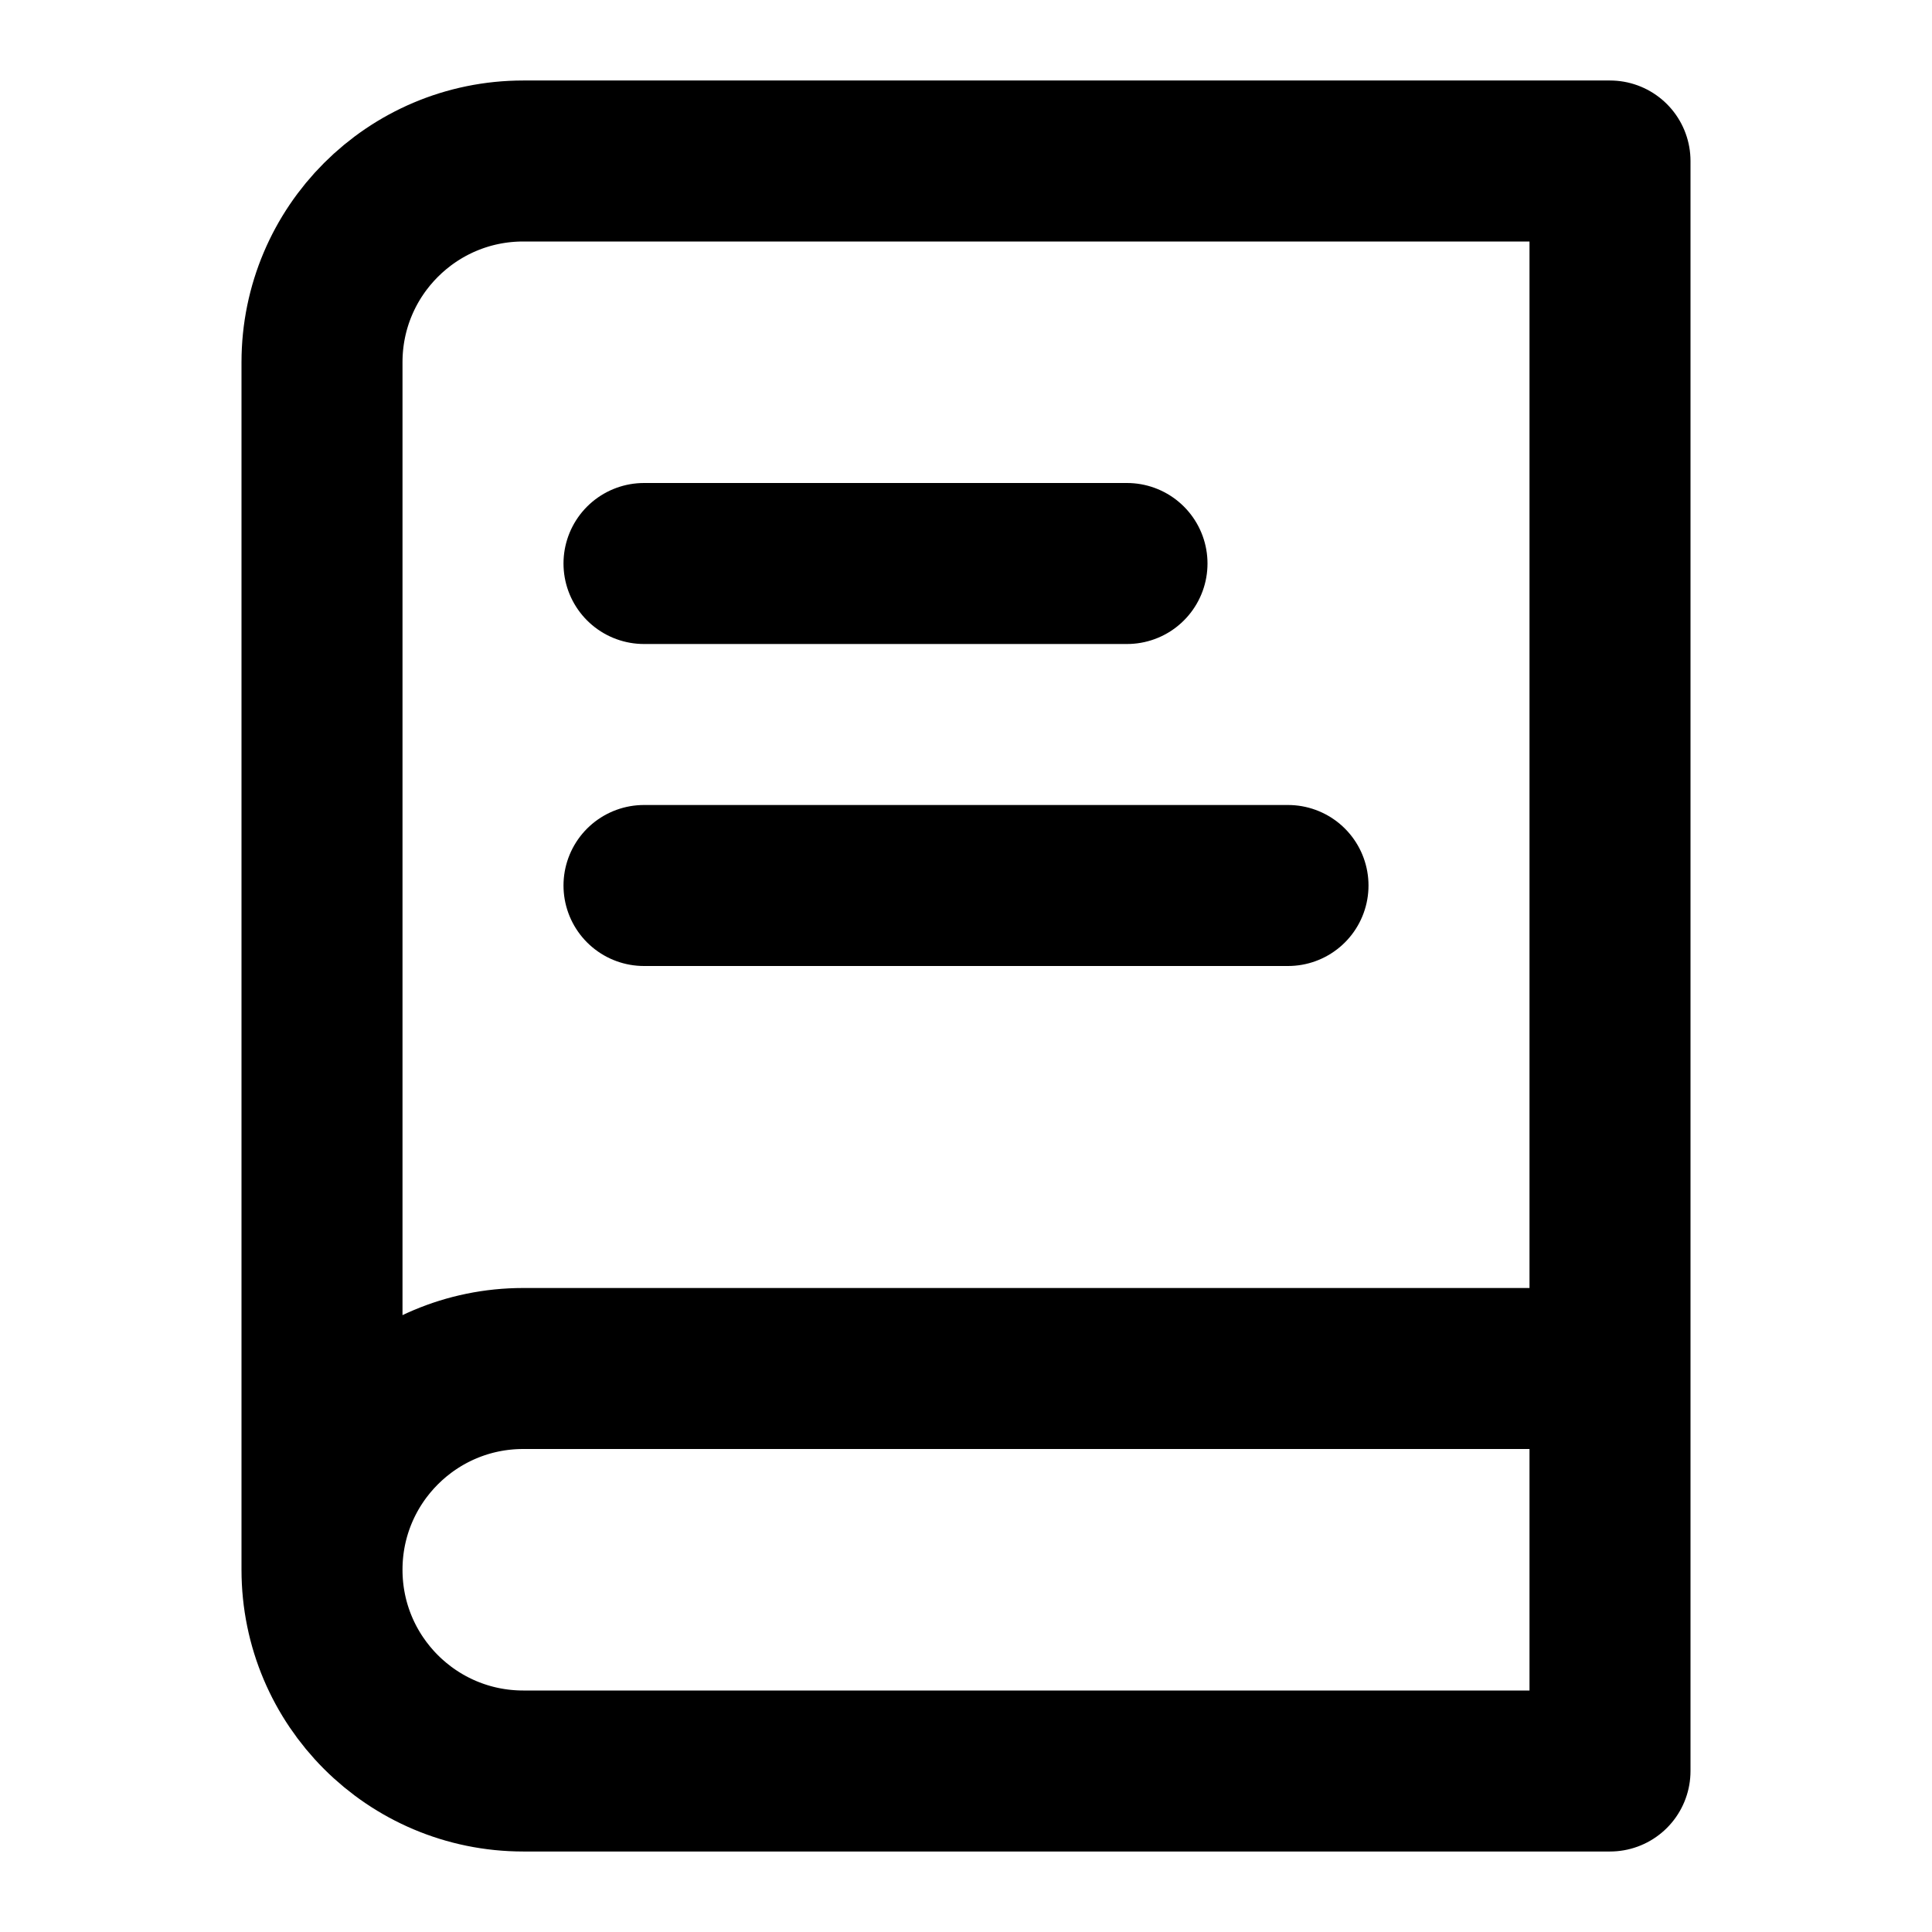
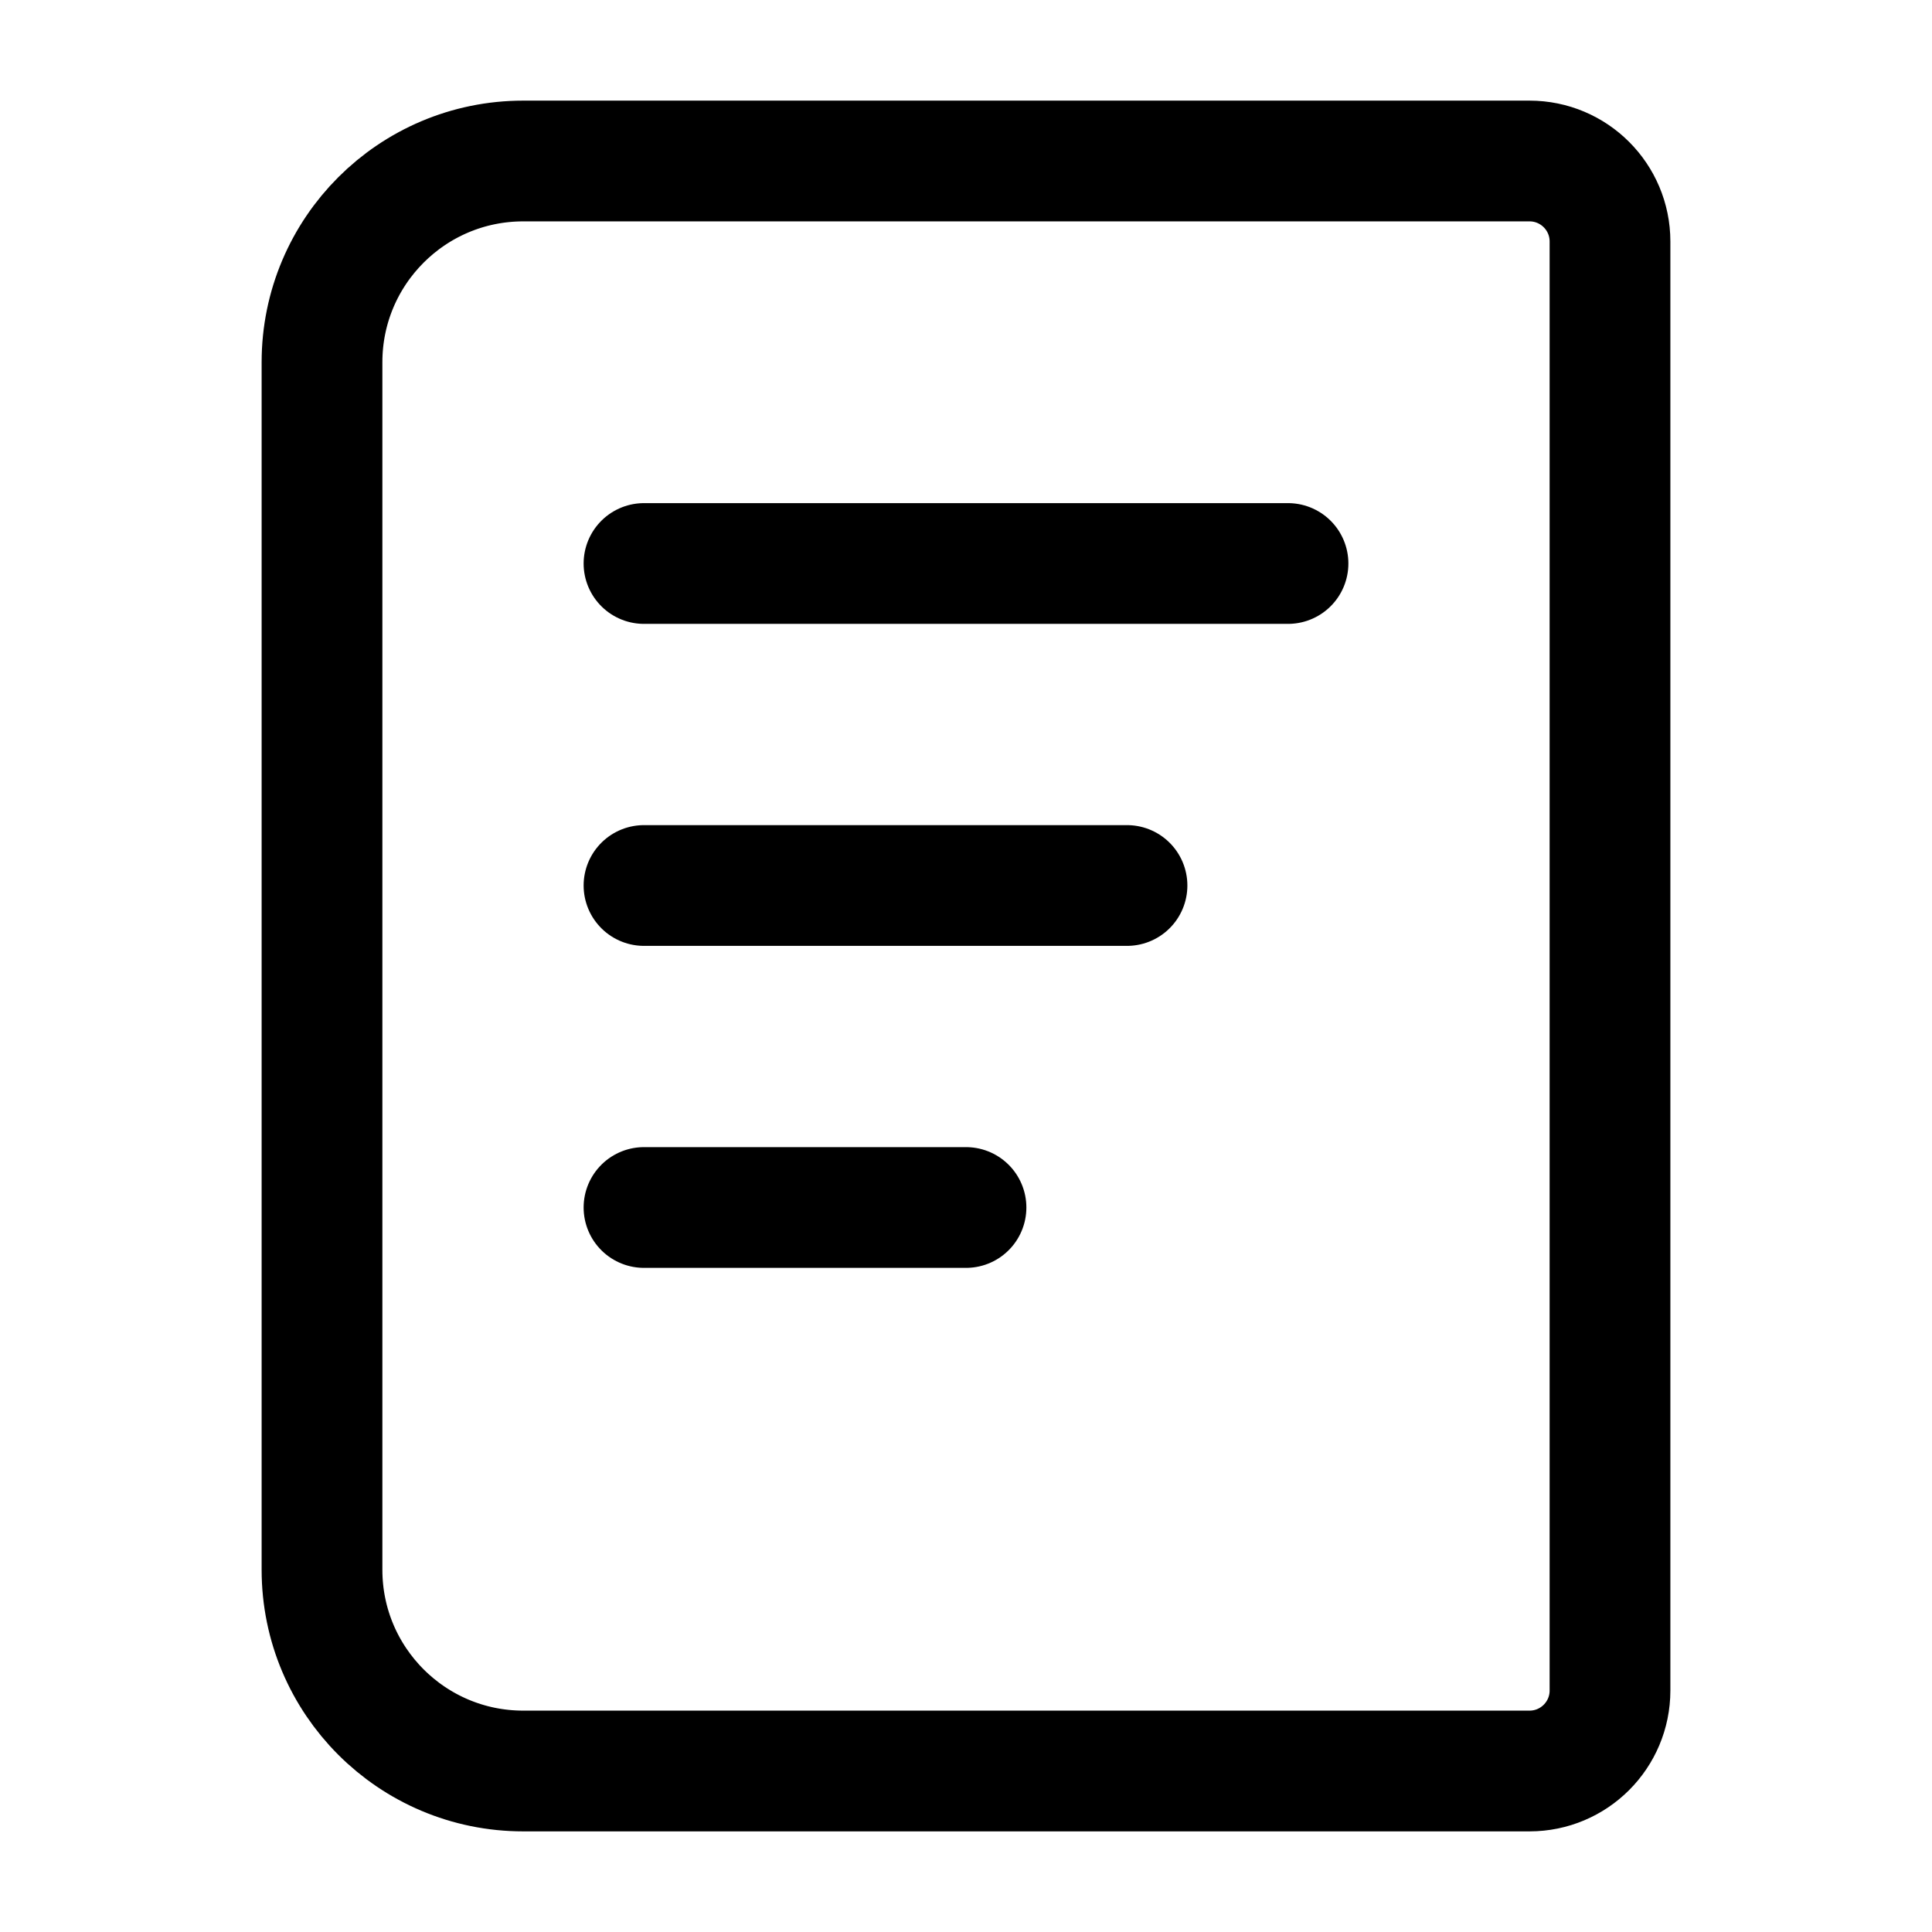
- <svg xmlns="http://www.w3.org/2000/svg" viewBox="0 0 24 24" fill="none" stroke="currentColor" stroke-width="2" stroke-linecap="round" stroke-linejoin="round">
-   <path d="M4 19.5v-15A2.5 2.5 0 0 1 6.5 2H20v20H6.5a2.5 2.5 0 0 1 0-5H20" />
-   <path d="M8 7h6" />
-   <path d="M8 11h8" />
+ <svg xmlns="http://www.w3.org/2000/svg" viewBox="0 0 24 24" fill="none" stroke="currentColor" stroke-width="1.5" stroke-linecap="round" stroke-linejoin="round">
+   <path d="M4 4.5A2.5 2.5 0 0 1 6.5 2H19a1 1 0 0 1 1 1v18a1 1 0 0 1-1 1H6.5A2.5 2.5 0 0 1 4 19.5v-15Z" />
+   <path d="M8 7h8" />
+   <path d="M8 11h6" />
+   <path d="M8 15h4" />
</svg>
